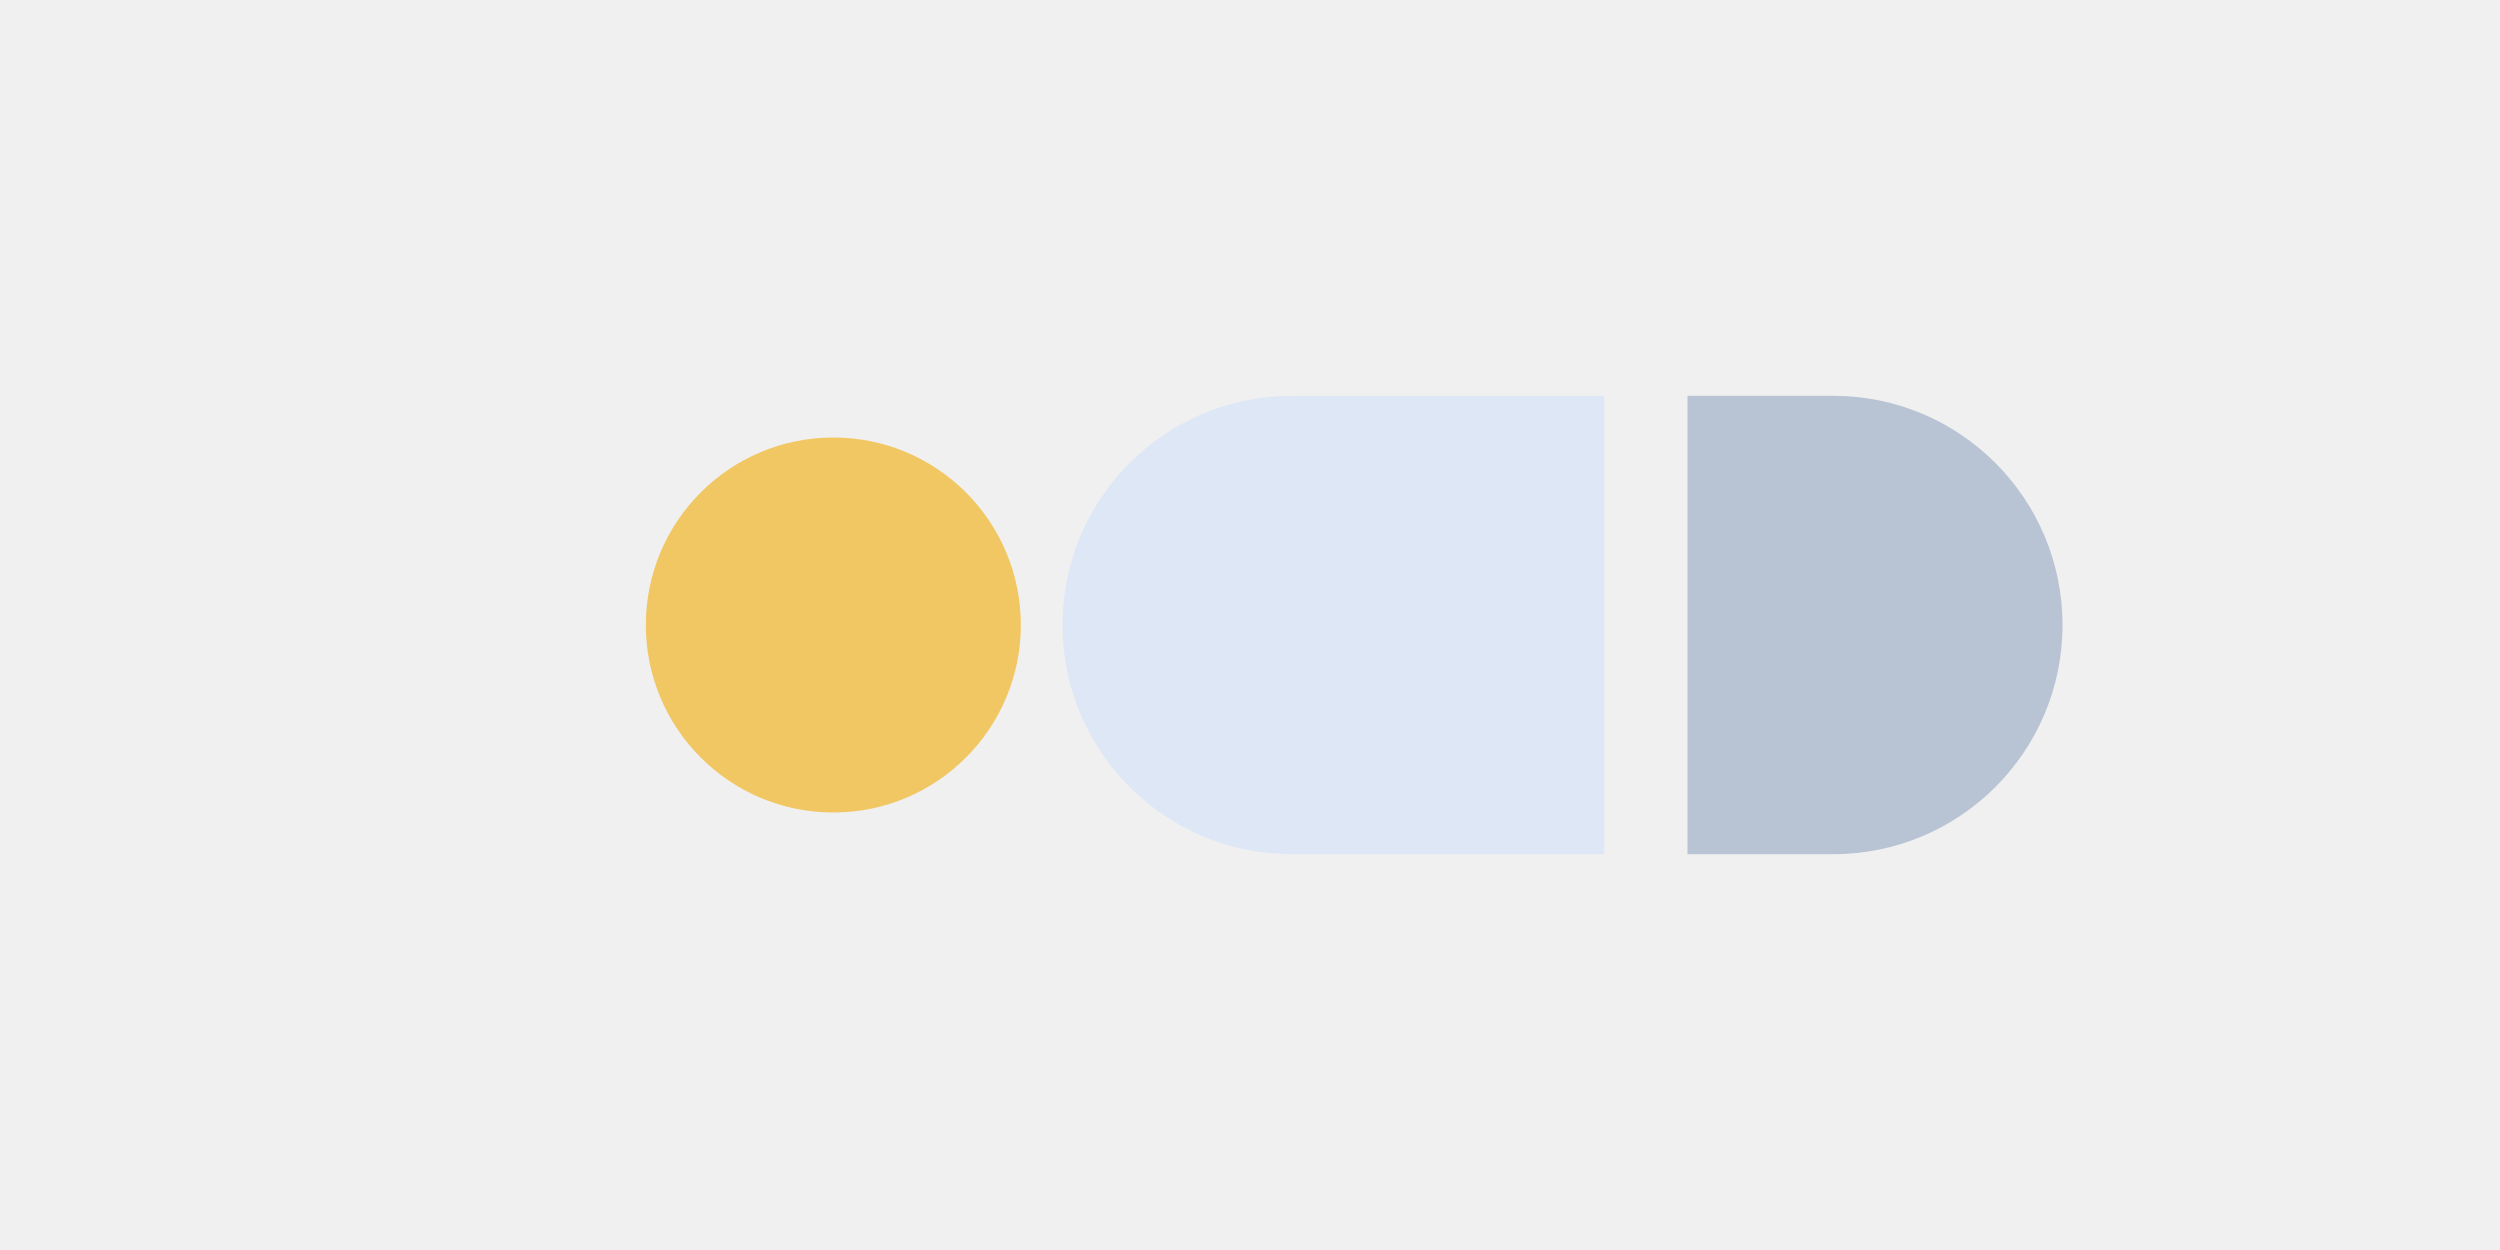
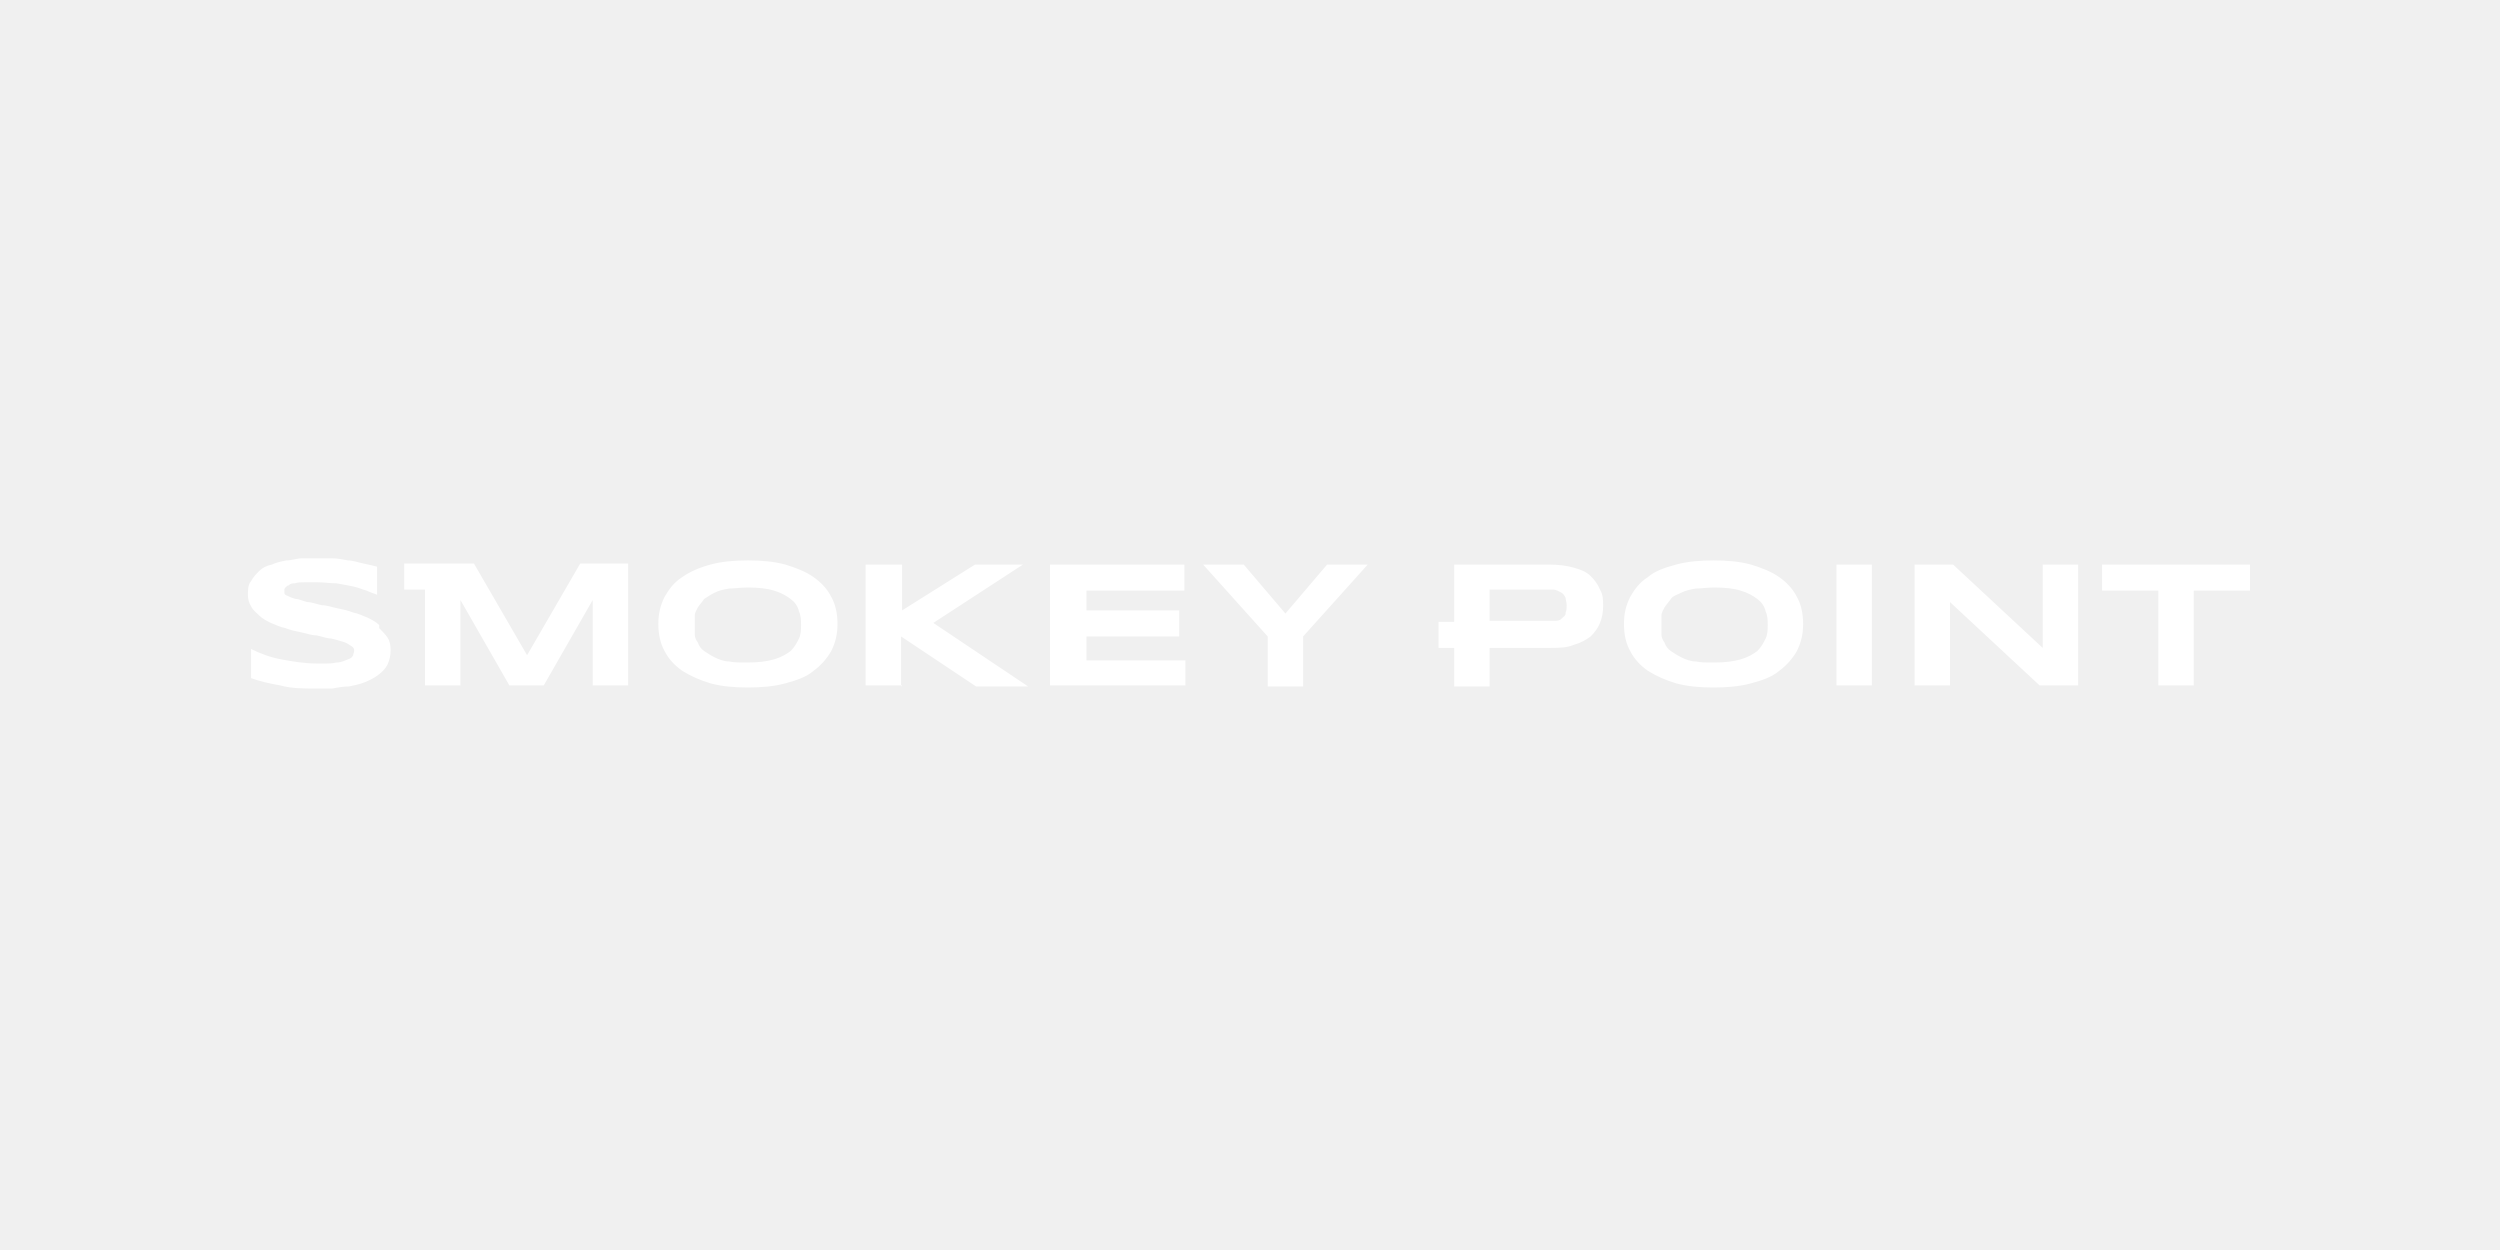
- <svg xmlns="http://www.w3.org/2000/svg" width="240" height="120" viewBox="0 0 240 120" fill="none">
-   <rect width="240" height="120" rx="24" fill="none" />
-   <g opacity="0.95">
-     <circle cx="80" cy="60" r="18" fill="#F1C55D" />
-     <path d="M102 60C102 47.85 111.85 38 124 38H154V82H124C111.85 82 102 72.15 102 60Z" fill="#DDE7F7" />
-     <path d="M162 38H176C188.15 38 198 47.85 198 60C198 72.15 188.15 82 176 82H162V38Z" fill="#B6C1D3" />
-   </g>
+ <svg xmlns="http://www.w3.org/2000/svg" id="Layer_1" version="1.1" viewBox="0 0 240 120">
+   <defs>
+     <style>
+       .st0 {
+         fill: #fff;
+       }
+ 
+       .st1 {
+         fill: none;
+       }
+     </style>
+   </defs>
+   <rect class="st1" y="0" width="240" height="120" rx="24" ry="24" />
+   <path class="st0" d="M152.7,55.3c-.4-.4-.9-.6-1.6-.8-.7-.2-1.5-.3-2.4-.3h-9.1v5.5s-1.5,0-1.5,0v2.5h1.5s0,3.7,0,3.7h3.4v-3.7s5.7,0,5.7,0c.9,0,1.7,0,2.4-.3.7-.2,1.2-.5,1.6-.8.4-.4.7-.8.9-1.3.2-.5.3-1,.3-1.6s0-1.1-.3-1.6c-.2-.5-.5-.9-.9-1.3M150.3,58.9c0,.2-.2.3-.4.5s-.4.2-.8.2c-.3,0-.7,0-1.1,0h-5s0-3,0-3h5c.5,0,.8,0,1.1,0,.3,0,.6.2.8.3.2.1.3.3.4.5,0,.2.1.4.1.7s0,.5-.1.7M170.8,55.4c-.7-.5-1.7-.9-2.7-1.2-1.1-.3-2.3-.4-3.6-.4s-2.5.1-3.6.4c-1.1.3-2,.6-2.7,1.2-.8.5-1.3,1.2-1.7,1.9-.4.8-.6,1.6-.6,2.6s.2,1.9.6,2.6c.4.8,1,1.4,1.7,1.9.8.5,1.7.9,2.7,1.2,1.1.3,2.3.4,3.6.4s2.5-.1,3.6-.4c1.1-.3,2-.6,2.7-1.2.7-.5,1.3-1.2,1.7-1.9.4-.8.6-1.6.6-2.6s-.2-1.9-.6-2.6c-.4-.8-1-1.4-1.7-1.9M169.5,61.3c-.2.4-.4.8-.8,1.2-.4.3-.9.6-1.6.8-.7.2-1.5.3-2.5.3s-1.3,0-1.8-.1c-.5,0-1-.2-1.4-.4-.4-.2-.7-.4-1-.6-.3-.2-.5-.5-.6-.8-.2-.3-.3-.5-.3-.8,0-.3,0-.6,0-.9s0-.6,0-.9c0-.3.2-.6.3-.8.2-.3.4-.5.6-.8s.6-.4,1-.6c.4-.2.8-.3,1.4-.4.5,0,1.1-.1,1.8-.1,1,0,1.9.1,2.5.3.7.2,1.2.5,1.6.8.4.3.7.7.8,1.2.2.4.2.9.2,1.3s0,.9-.2,1.3M176.3,54.2h3.4s0,11.6,0,11.6h-3.4s0-11.6,0-11.6h0ZM196.1,54.2h3.4s0,11.6,0,11.6h-3.7s-8.6-8-8.6-8v8s-3.4,0-3.4,0v-11.6s3.7,0,3.7,0l8.6,8v-8ZM201.8,54.2h14.2s0,2.5,0,2.5h-5.4v9.1s-3.4,0-3.4,0v-9.1h-5.4s0-2.5,0-2.5h0ZM36.4,60.3c.3.3.6.6.8.9.2.3.3.7.3,1.2s-.1,1-.3,1.4c-.2.4-.5.7-.9,1-.4.3-.8.5-1.3.7-.5.2-1,.3-1.5.4-.5,0-1.1.1-1.6.2-.5,0-1,0-1.5,0-1.3,0-2.4,0-3.5-.3-1.1-.2-2-.4-2.8-.7v-2.8c.8.4,1.8.8,2.9,1,1.1.2,2.2.4,3.5.4s1.3,0,1.8-.1c.5,0,.8-.2,1.1-.3.3-.1.4-.2.5-.4,0-.1.1-.3.1-.4,0-.2,0-.3-.3-.5-.2-.1-.4-.3-.8-.4-.3-.1-.7-.2-1.1-.3-.4,0-.9-.2-1.4-.3-.5,0-1-.2-1.5-.3-.5-.1-1-.2-1.5-.4-.5-.1-.9-.3-1.4-.5-.4-.2-.8-.4-1.1-.7-.3-.3-.6-.5-.8-.9-.2-.3-.3-.7-.3-1.1s0-1,.3-1.3c.2-.4.5-.7.8-1,.3-.3.7-.5,1.2-.6.4-.2.9-.3,1.4-.4.5,0,1-.2,1.5-.2.5,0,1,0,1.4,0s1,0,1.5,0c.5,0,1,.1,1.5.2.5,0,1,.2,1.5.3.5.1.9.2,1.3.3v2.7c-.2-.1-.6-.2-1-.4-.4-.1-.8-.3-1.3-.4-.5-.1-1-.2-1.6-.3-.6,0-1.2-.1-1.8-.1s-.9,0-1.3,0c-.4,0-.6,0-.9.1-.2,0-.4,0-.6.2-.1,0-.2.1-.3.2,0,0-.1.1-.1.2,0,0,0,.1,0,.2,0,.2,0,.3.3.4.2.1.4.2.8.3.3,0,.7.2,1.1.3.4,0,.9.2,1.4.3.5,0,1,.2,1.5.3.5.1,1,.2,1.5.4.5.1.9.3,1.4.5.4.2.8.4,1.1.7M78.1,55.4c-.7-.5-1.7-.9-2.7-1.2-1.1-.3-2.3-.4-3.6-.4s-2.5.1-3.6.4c-1.1.3-2,.7-2.7,1.2-.8.5-1.3,1.2-1.7,1.9-.4.8-.6,1.6-.6,2.6s.2,1.9.6,2.6c.4.8,1,1.4,1.7,1.9.8.5,1.7.9,2.7,1.2,1.1.3,2.3.4,3.6.4s2.5-.1,3.6-.4c1.1-.3,2-.6,2.7-1.2.7-.5,1.3-1.2,1.7-1.9.4-.8.6-1.6.6-2.6s-.2-1.9-.6-2.6c-.4-.8-1-1.4-1.7-1.9M76.7,61.3c-.2.4-.4.8-.8,1.2-.4.3-.9.6-1.6.8-.7.2-1.5.3-2.5.3s-1.3,0-1.8-.1c-.5,0-1-.2-1.4-.4-.4-.2-.7-.4-1-.6-.3-.2-.5-.5-.6-.8-.2-.3-.3-.5-.3-.8,0-.3,0-.6,0-.9s0-.6,0-.9c0-.3.2-.6.3-.8.2-.3.4-.5.6-.8.3-.2.6-.4,1-.6.4-.2.8-.3,1.4-.4.5,0,1.1-.1,1.8-.1,1,0,1.9.1,2.5.3.7.2,1.2.5,1.6.8.4.3.7.7.8,1.2.2.4.2.9.2,1.3s0,.9-.2,1.3M86.6,65.8h-3.5s0-11.6,0-11.6h3.5s0,4.4,0,4.4l7-4.4h4.6s-8.6,5.6-8.6,5.6l9.1,6.1h-5s-7.2-4.8-7.2-4.8v4.8ZM113.8,65.8h-13s0-11.6,0-11.6h12.9s0,2.5,0,2.5h-9.4v1.9h8.9s0,2.5,0,2.5h-8.9v2.3h9.5s0,2.5,0,2.5h0ZM131.3,54.2l-6.2,6.9v4.8s-3.4,0-3.4,0v-4.8s-6.2-6.9-6.2-6.9h3.9s4,4.7,4,4.7l4-4.7h3.9ZM60.3,54.2v11.6s-3.4,0-3.4,0v-8.2s-4.7,8.2-4.7,8.2h-3.3s-4.7-8.2-4.7-8.2v8.2s-3.4,0-3.4,0v-9.2h-2s0-2.5,0-2.5h6.7s5.1,8.8,5.1,8.8l5.1-8.8h4.6ZM60.3,54.2" />
</svg>
